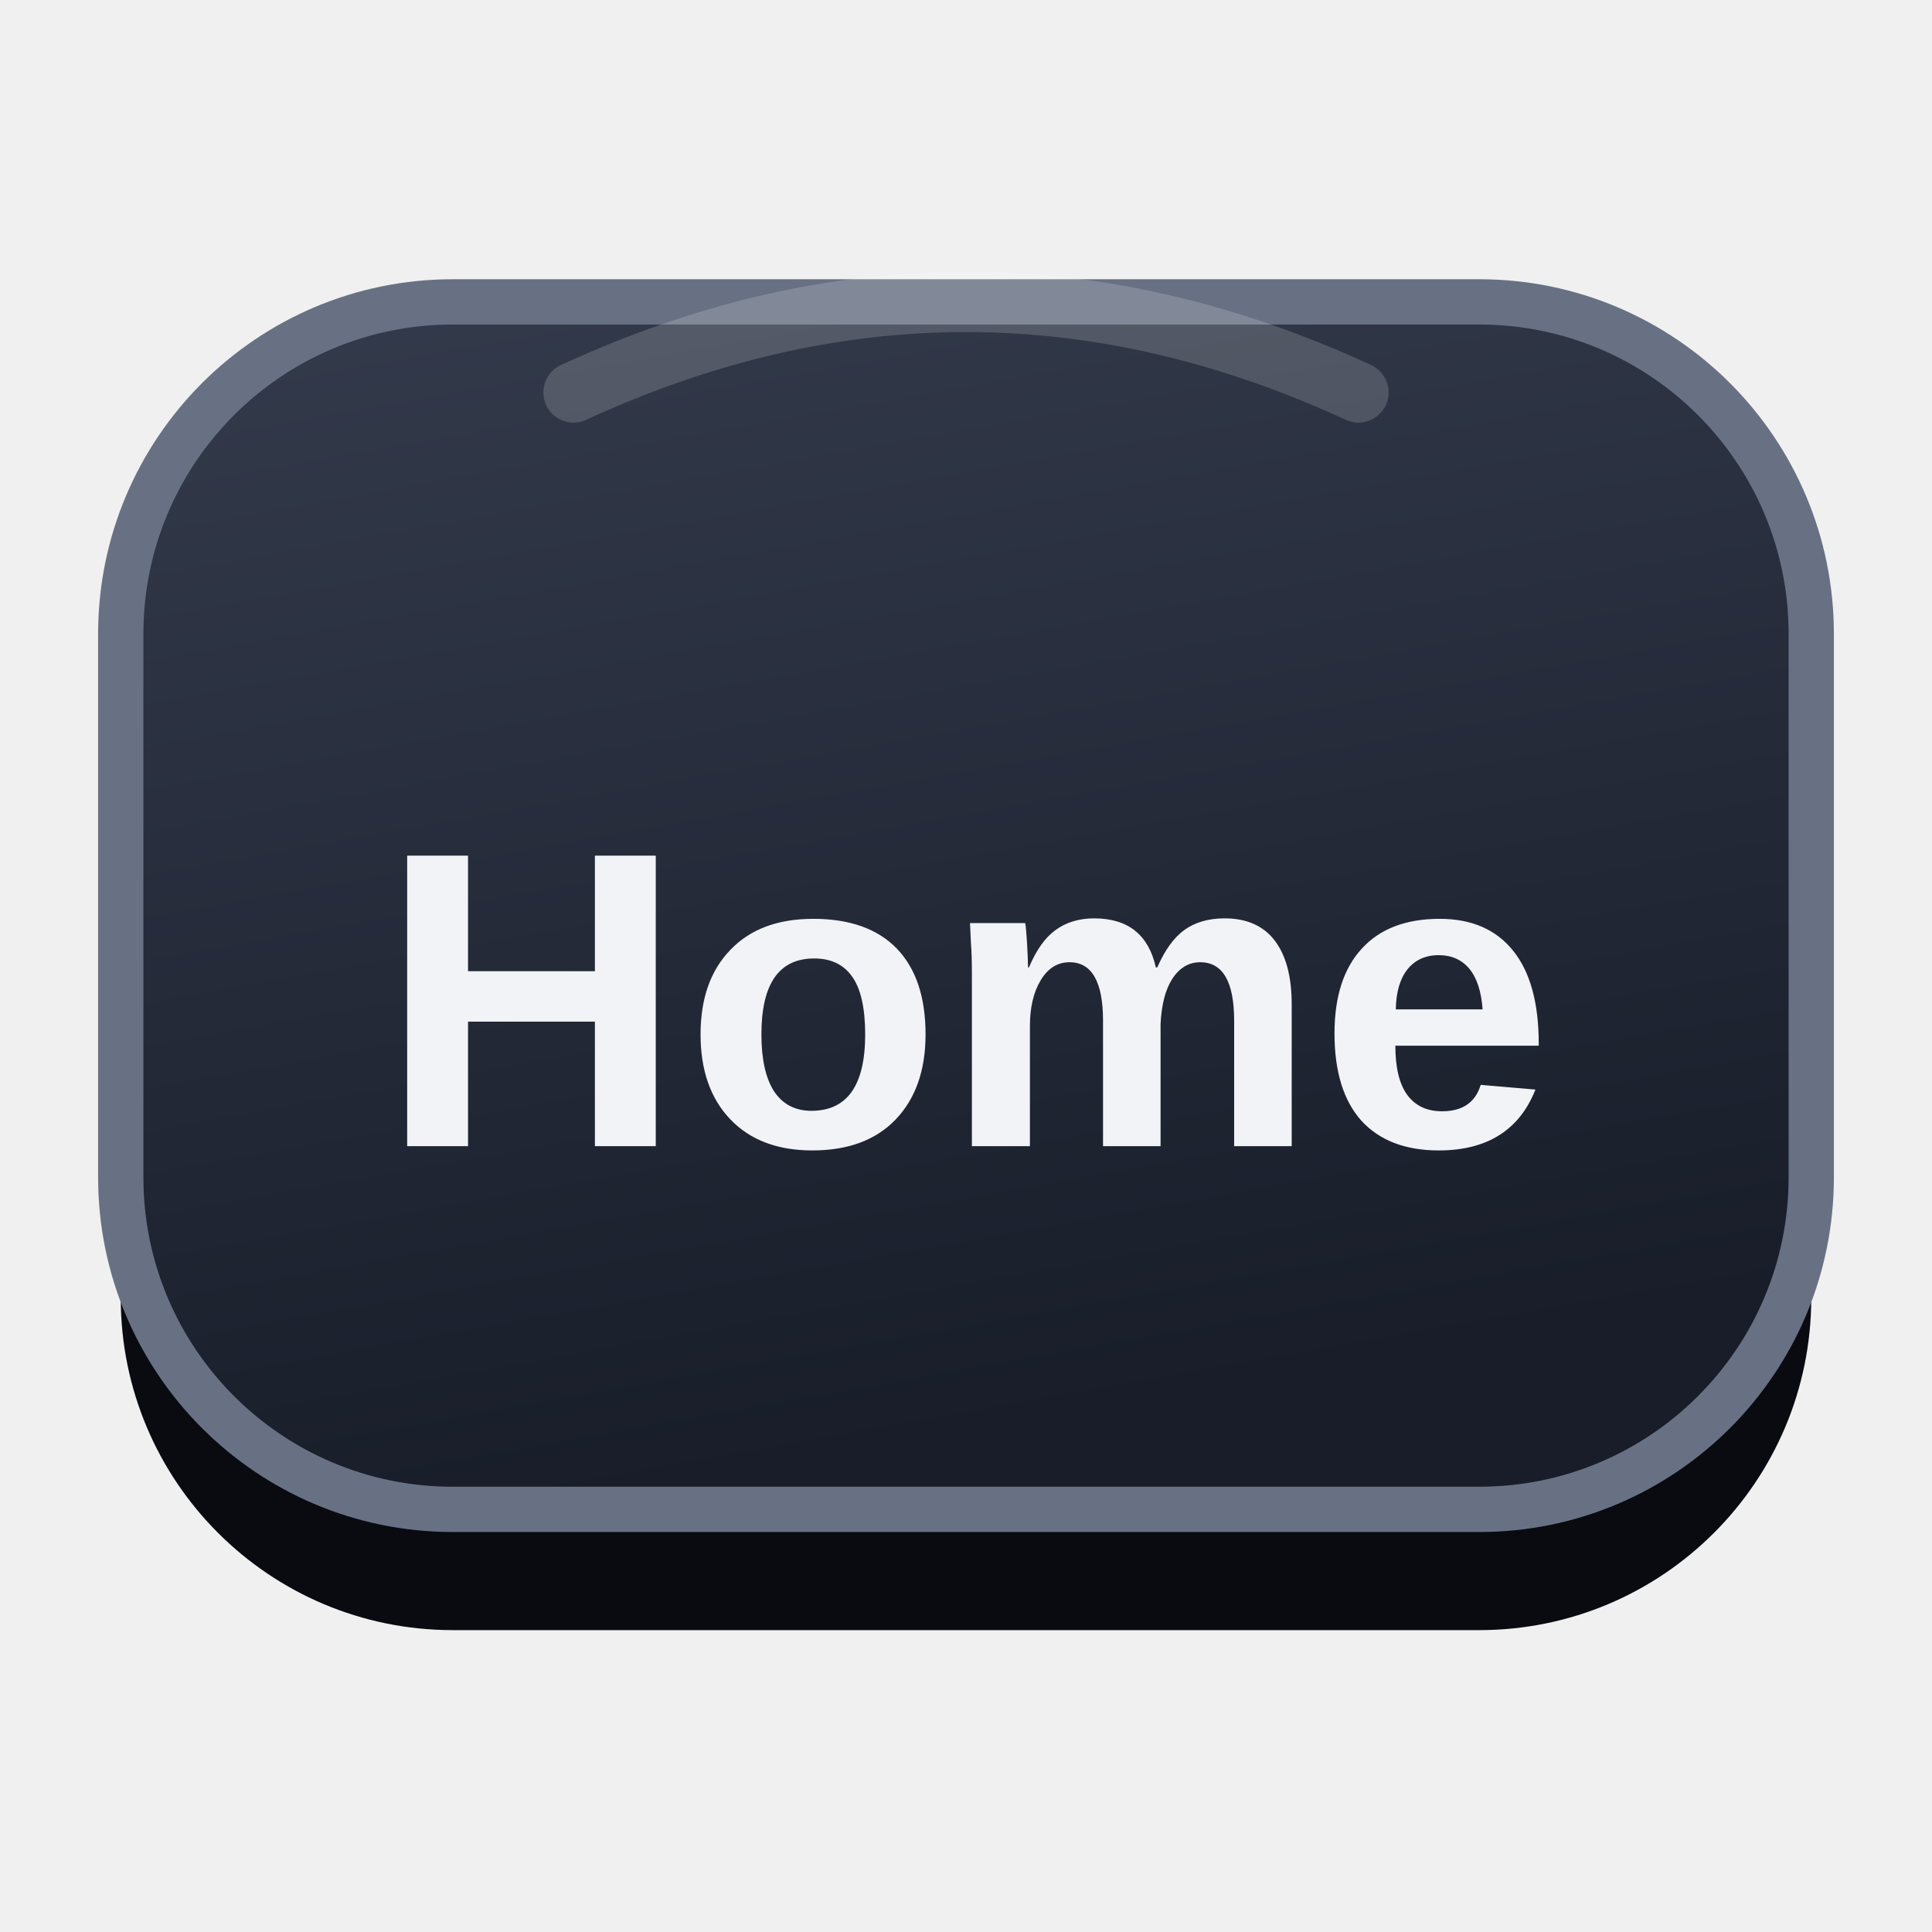
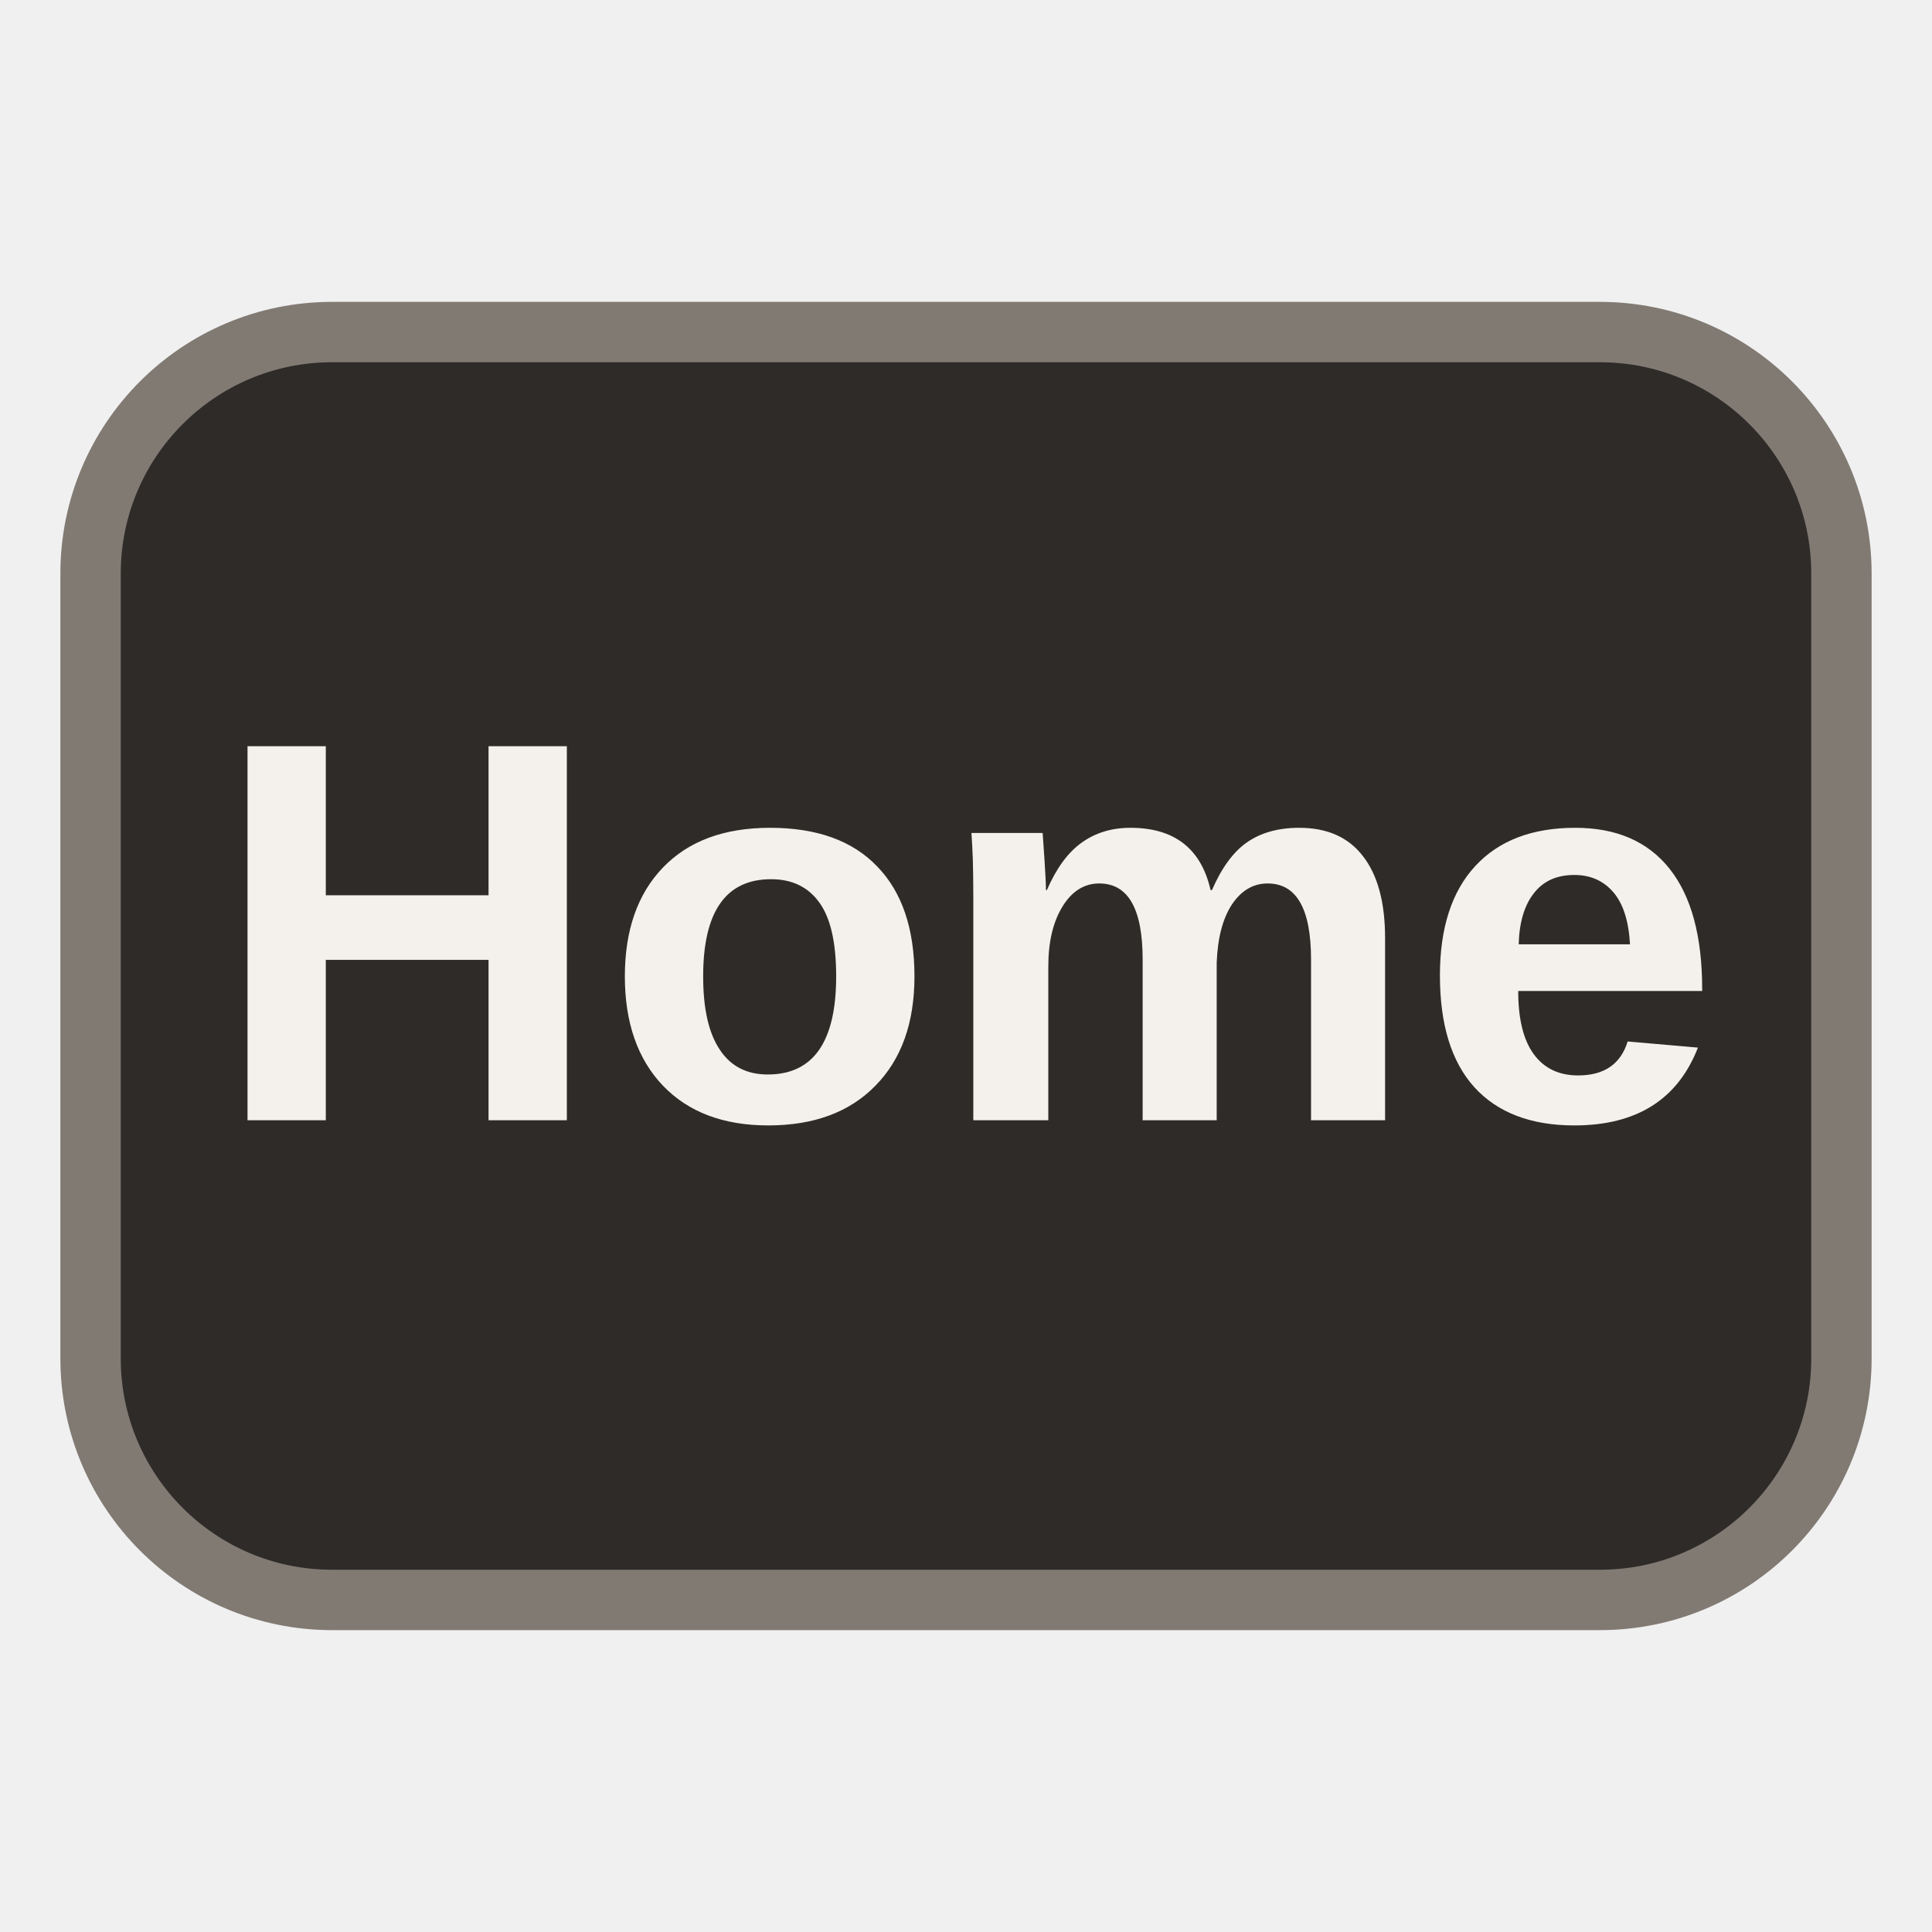
<svg xmlns="http://www.w3.org/2000/svg" width="64" height="64" viewBox="0 0 64 64" role="img" aria-label="Home">
-   <defs>
-     <linearGradient id="shell" x2=".25" y2="1">
-       <stop stop-color="#343b4c" />
-       <stop offset="1" stop-color="#181d29" />
-     </linearGradient>
-   </defs>
-   <rect x="4" y="10" width="56" height="40" rx="11" fill="#090b11" transform="translate(0 4)" />
-   <rect x="4" y="10" width="56" height="40" rx="11" fill="url(#shell)" stroke="#687184" stroke-width="1.5" />
-   <path d="M19 13 Q32 7 45 13" stroke="#ffffff" stroke-opacity=".17" fill="none" stroke-width="2" stroke-linecap="round" />
-   <text x="32" y="34" text-anchor="middle" dominant-baseline="middle" font-family="Segoe UI,Arial,sans-serif" font-size="14" font-weight="700" fill="#f2f3f7">Home</text>
+   <rect x="3" y="11" width="58" height="42" rx="8" fill="#2e2b29" stroke="#817a73" stroke-width="2" />
+   <text x="32" y="32" text-anchor="middle" dominant-baseline="middle" font-family="Segoe UI,Arial,sans-serif" font-size="18" font-weight="650" fill="#f4f0eb">Home</text>
</svg>
